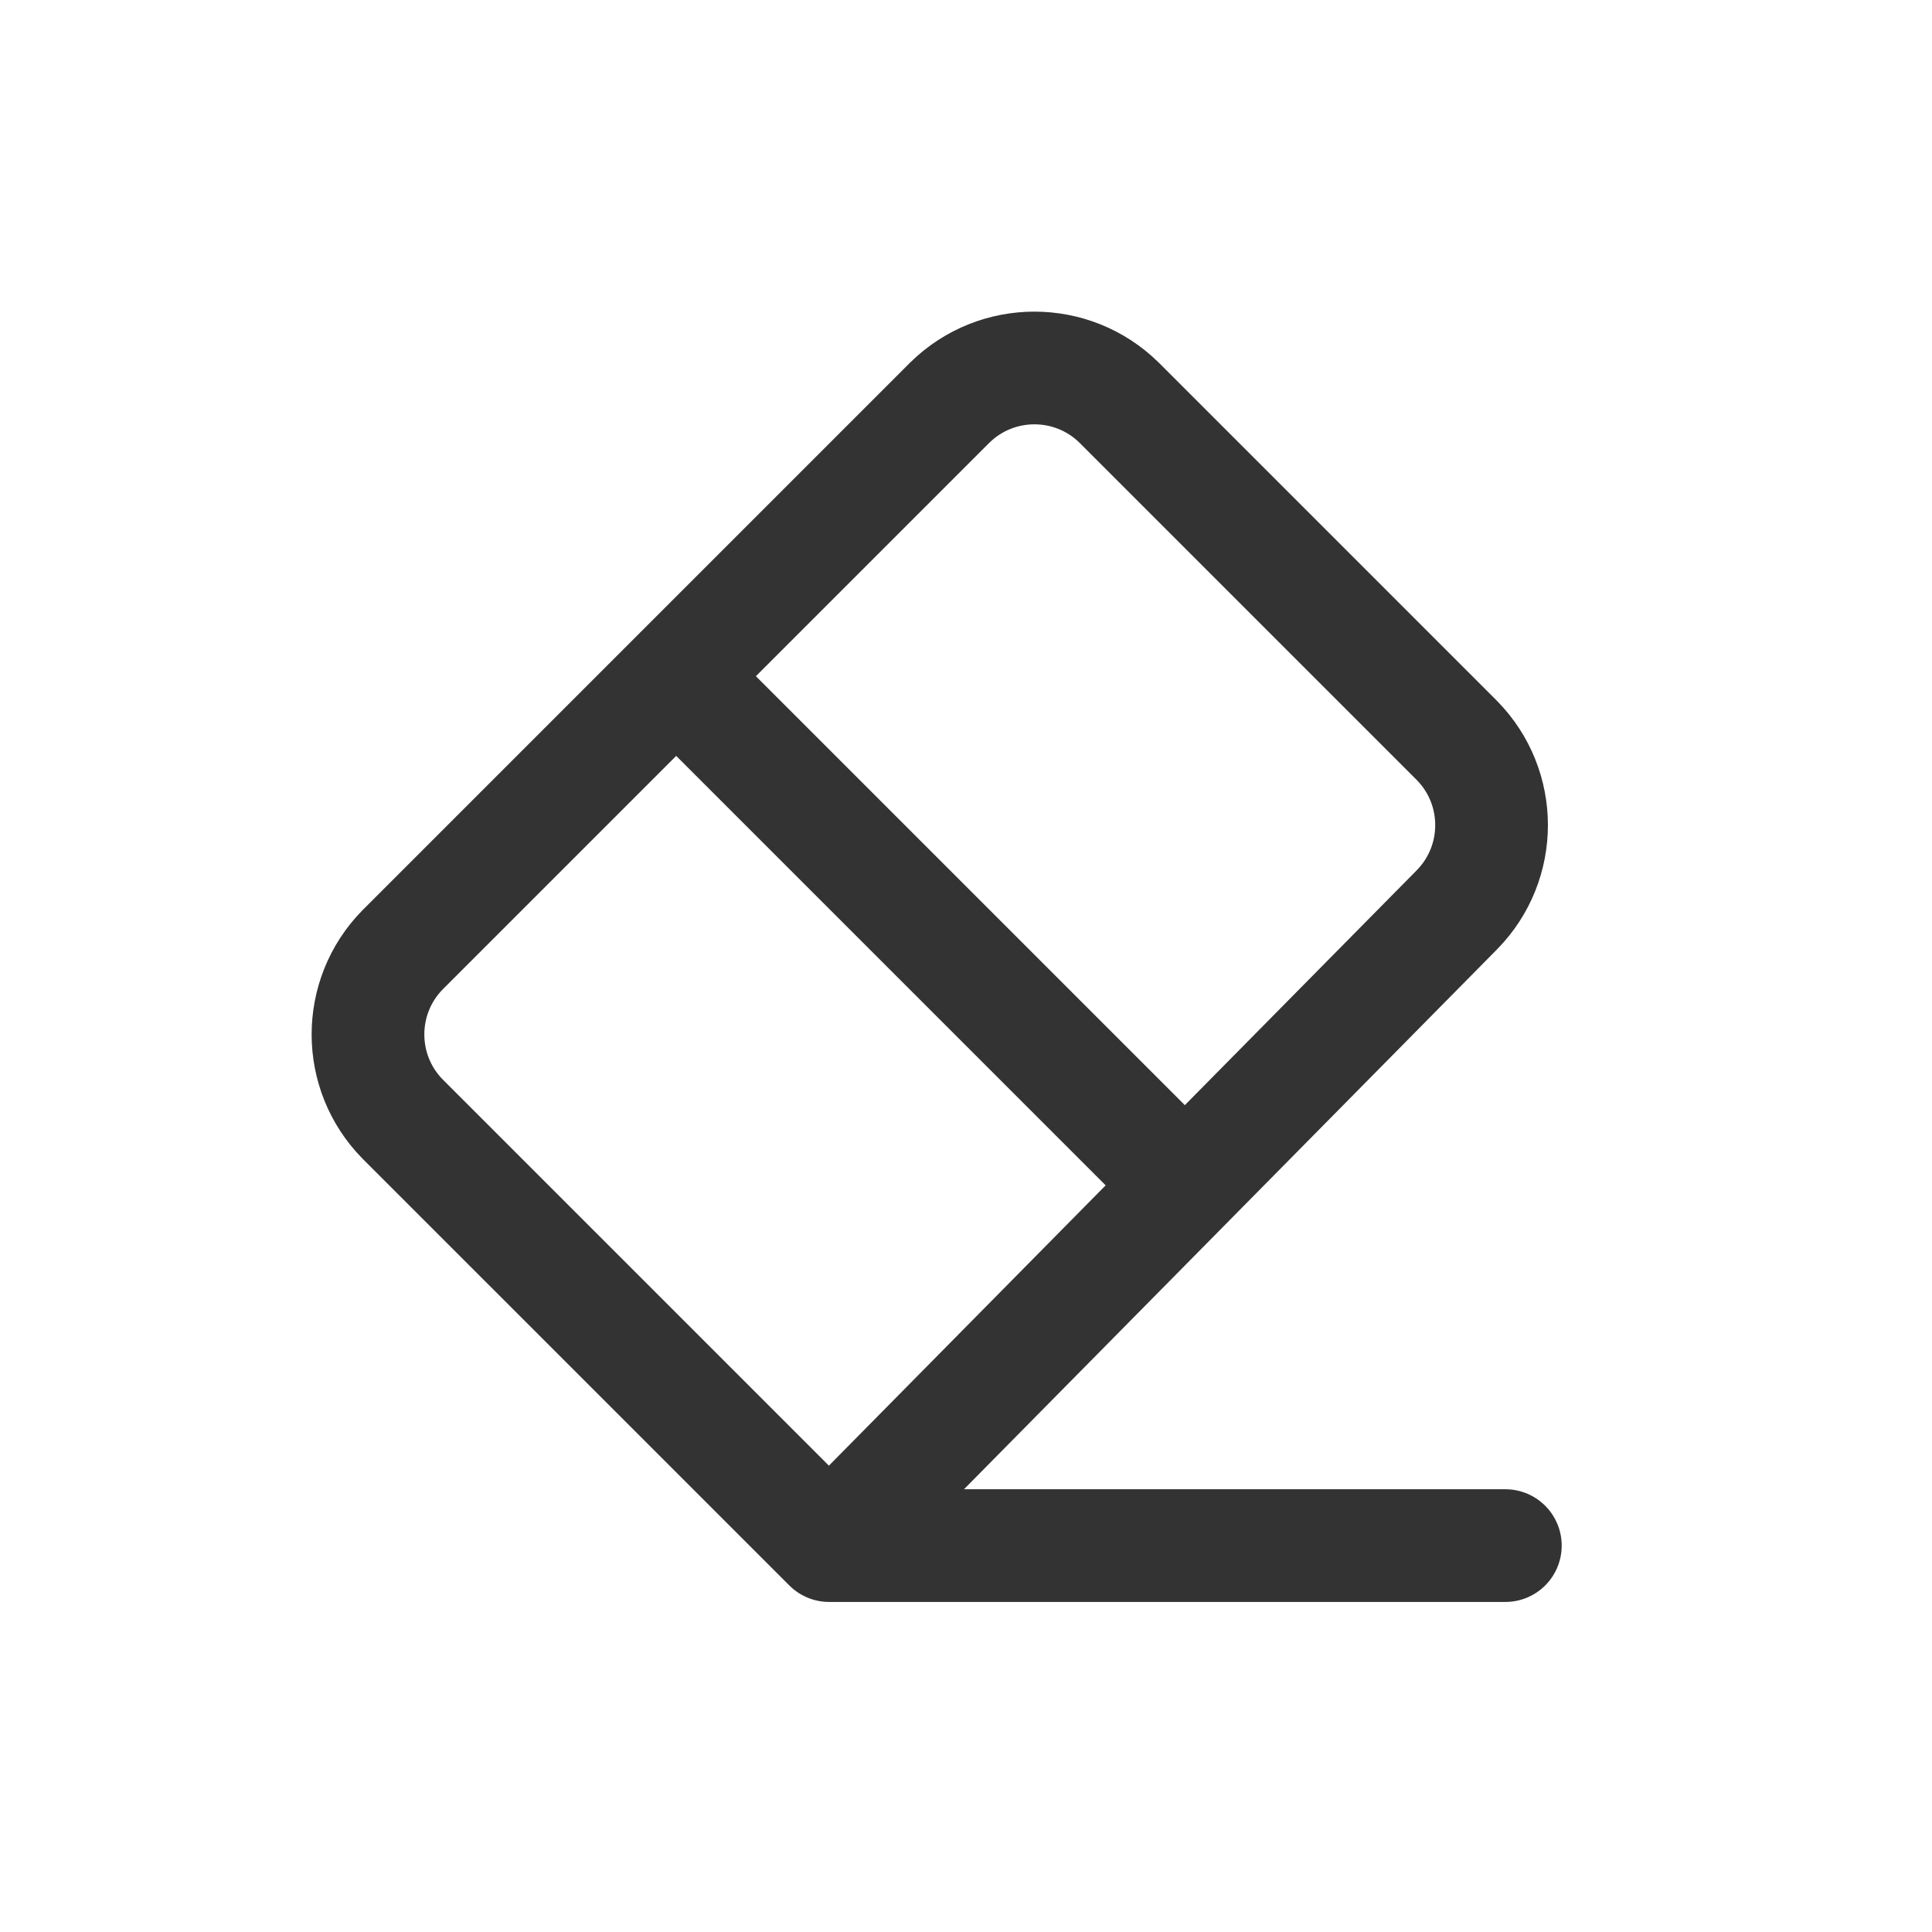
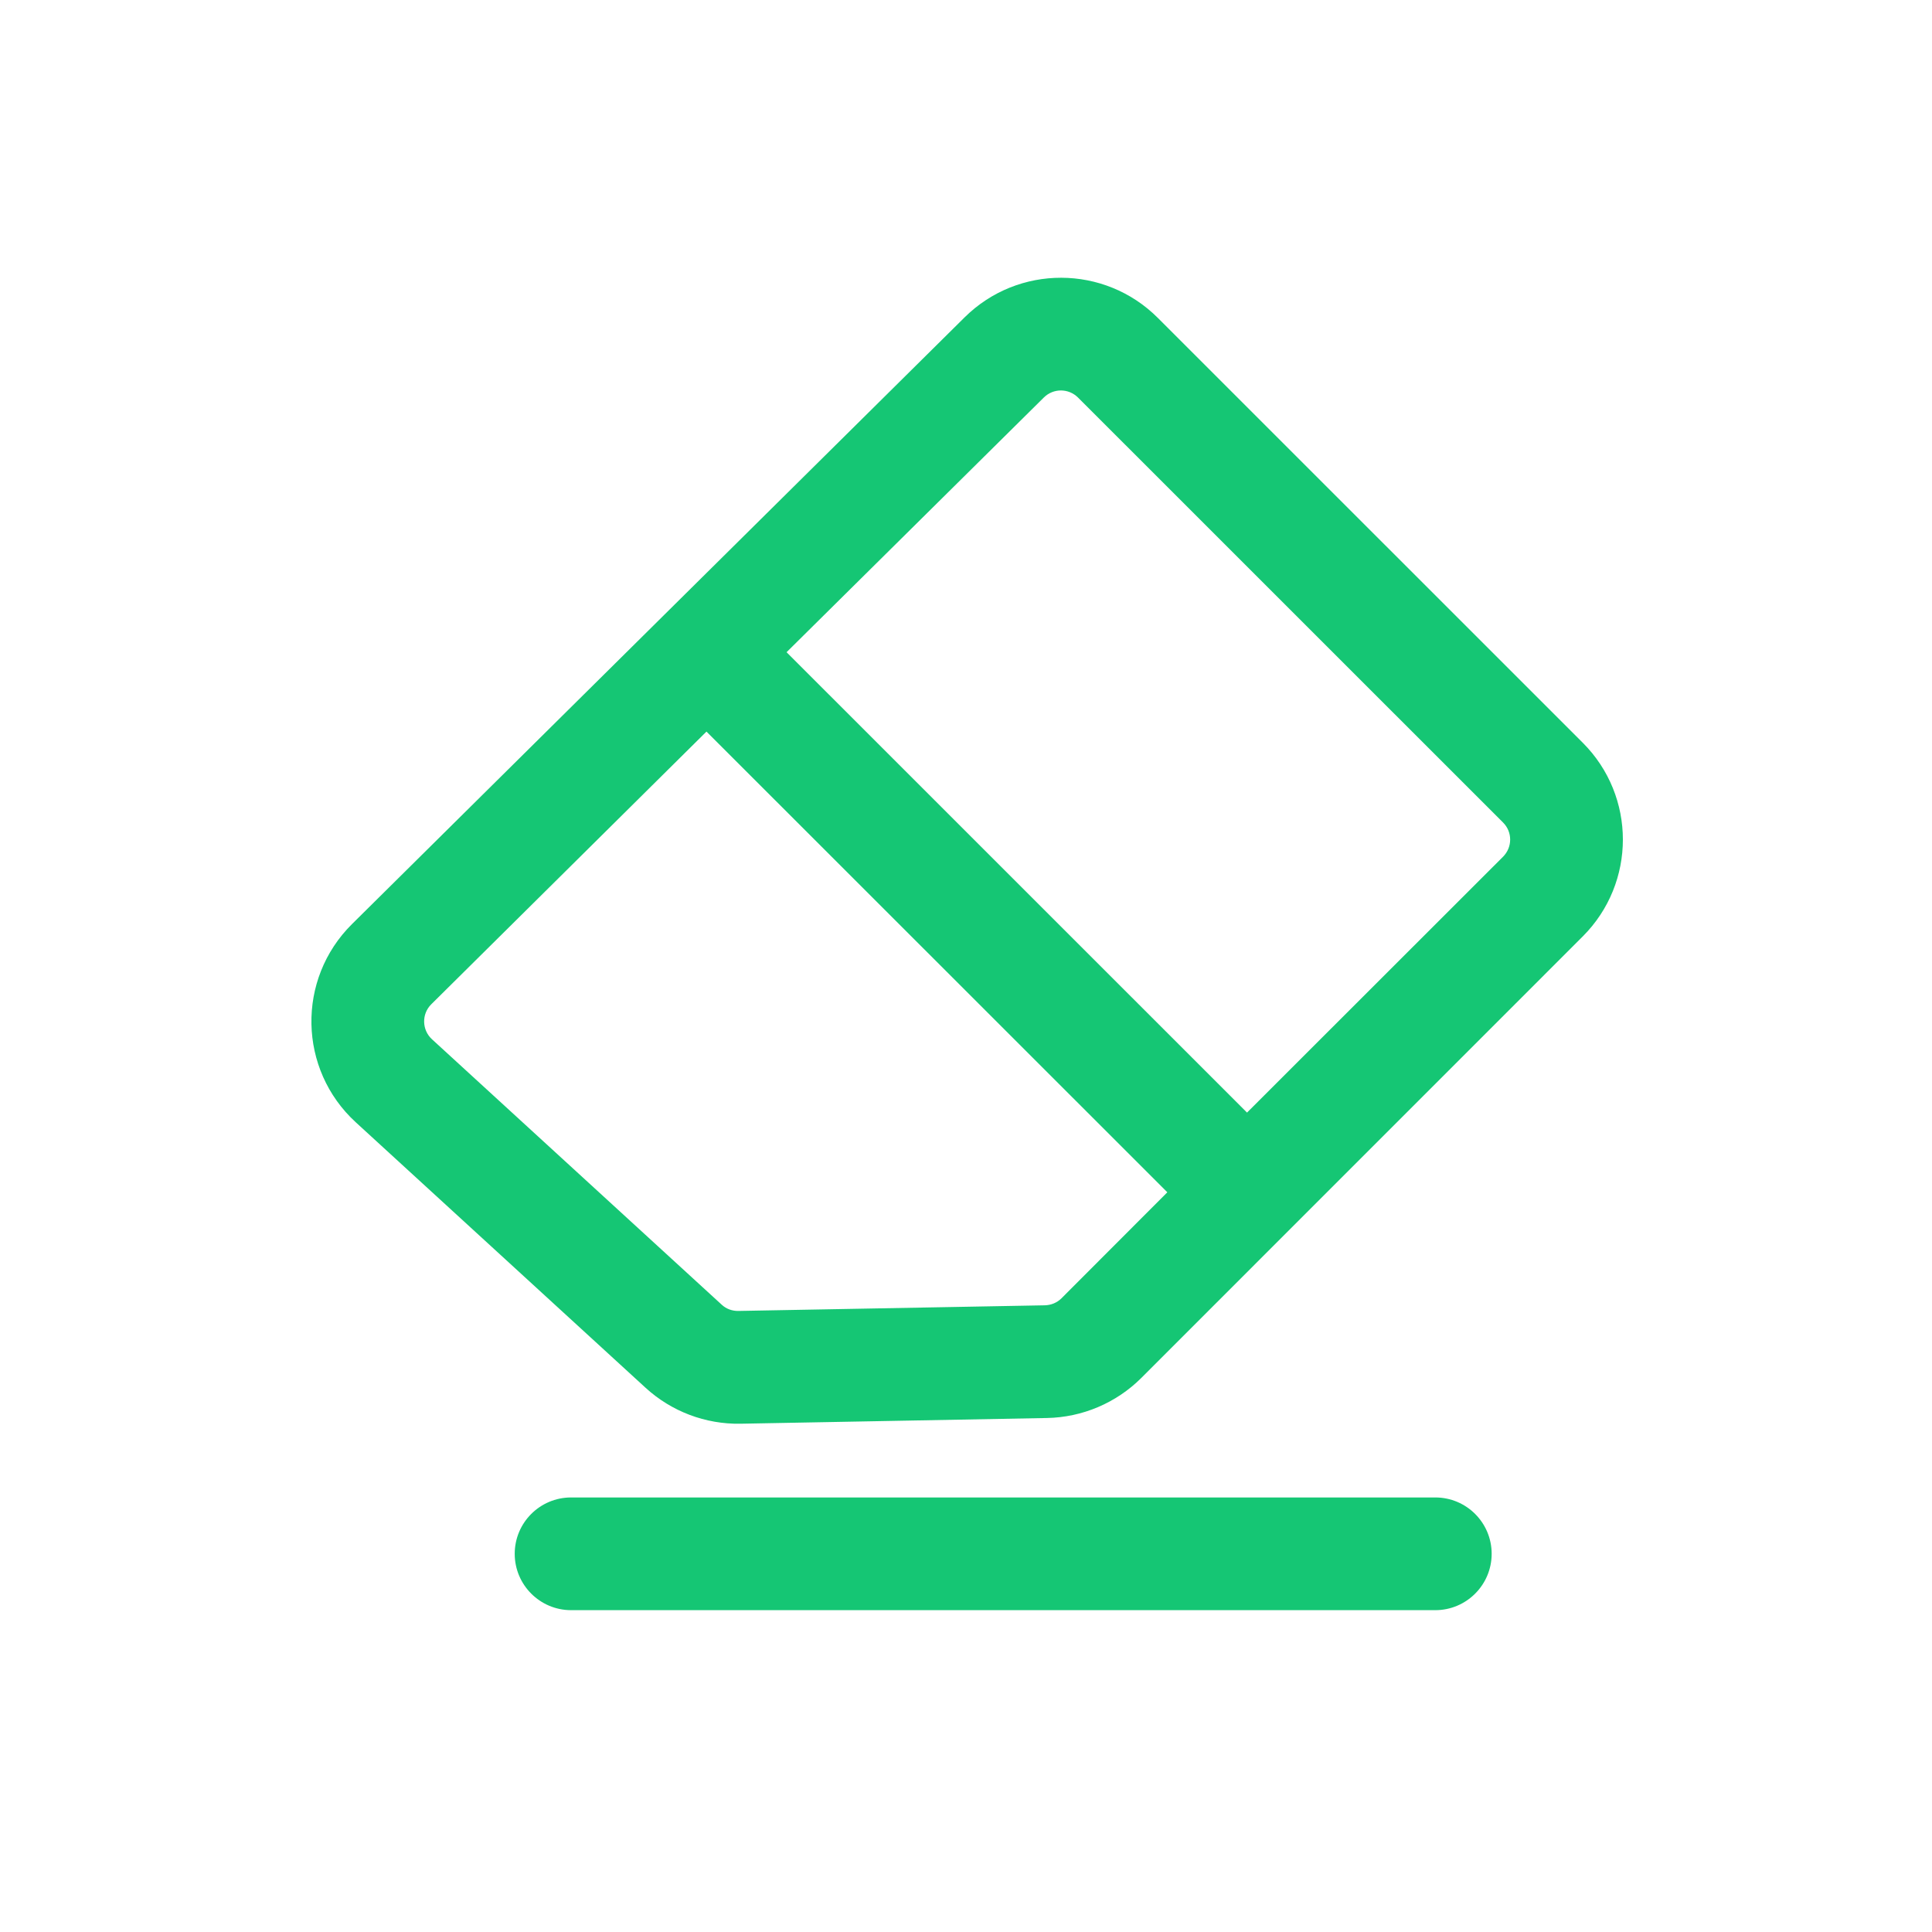
<svg xmlns="http://www.w3.org/2000/svg" width="24" height="24" viewBox="0 0 24 24" fill="none">
-   <path d="M10.3 19.2 5 13.9a1.5 1.5 0 0 1 0-2.1l6.8-6.8a1.5 1.5 0 0 1 2.1 0l4.2 4.2a1.5 1.5 0 0 1 0 2.1l-7.8 7.9ZM8.4 8.4l6.2 6.2M10.3 19.2h8.4" stroke="#333333" stroke-width="1.4" stroke-linecap="round" stroke-linejoin="round" />
+   <path d="M17.83 18.602C18.216 18.602 18.53 18.915 18.53 19.302C18.53 19.688 18.216 20.002 17.83 20.002H7.094C6.708 20.002 6.394 19.688 6.394 19.302C6.394 18.915 6.708 18.602 7.094 18.602H17.83Z" fill="#15C674" />
+   <path d="M11.983 3.942C12.648 3.284 13.72 3.287 14.382 3.948L19.662 9.227C20.326 9.891 20.326 10.968 19.662 11.632L14.177 17.118C13.865 17.429 13.444 17.607 13.005 17.615L9.2 17.686C8.764 17.694 8.341 17.534 8.019 17.239L4.42 13.942C3.704 13.286 3.682 12.164 4.372 11.48L11.983 3.942ZM5.357 12.476C5.236 12.596 5.24 12.794 5.366 12.91L8.966 16.208C9.022 16.26 9.097 16.287 9.174 16.285L12.979 16.215C13.057 16.213 13.131 16.183 13.186 16.128L14.501 14.811L8.776 9.088L5.357 12.476ZM13.391 4.938C13.274 4.822 13.086 4.821 12.968 4.937L9.771 8.102L15.491 13.821L18.672 10.642C18.789 10.524 18.789 10.335 18.672 10.218L13.391 4.938Z" fill-rule="evenodd" clip-rule="evenodd" fill="#15C674" />
</svg>
